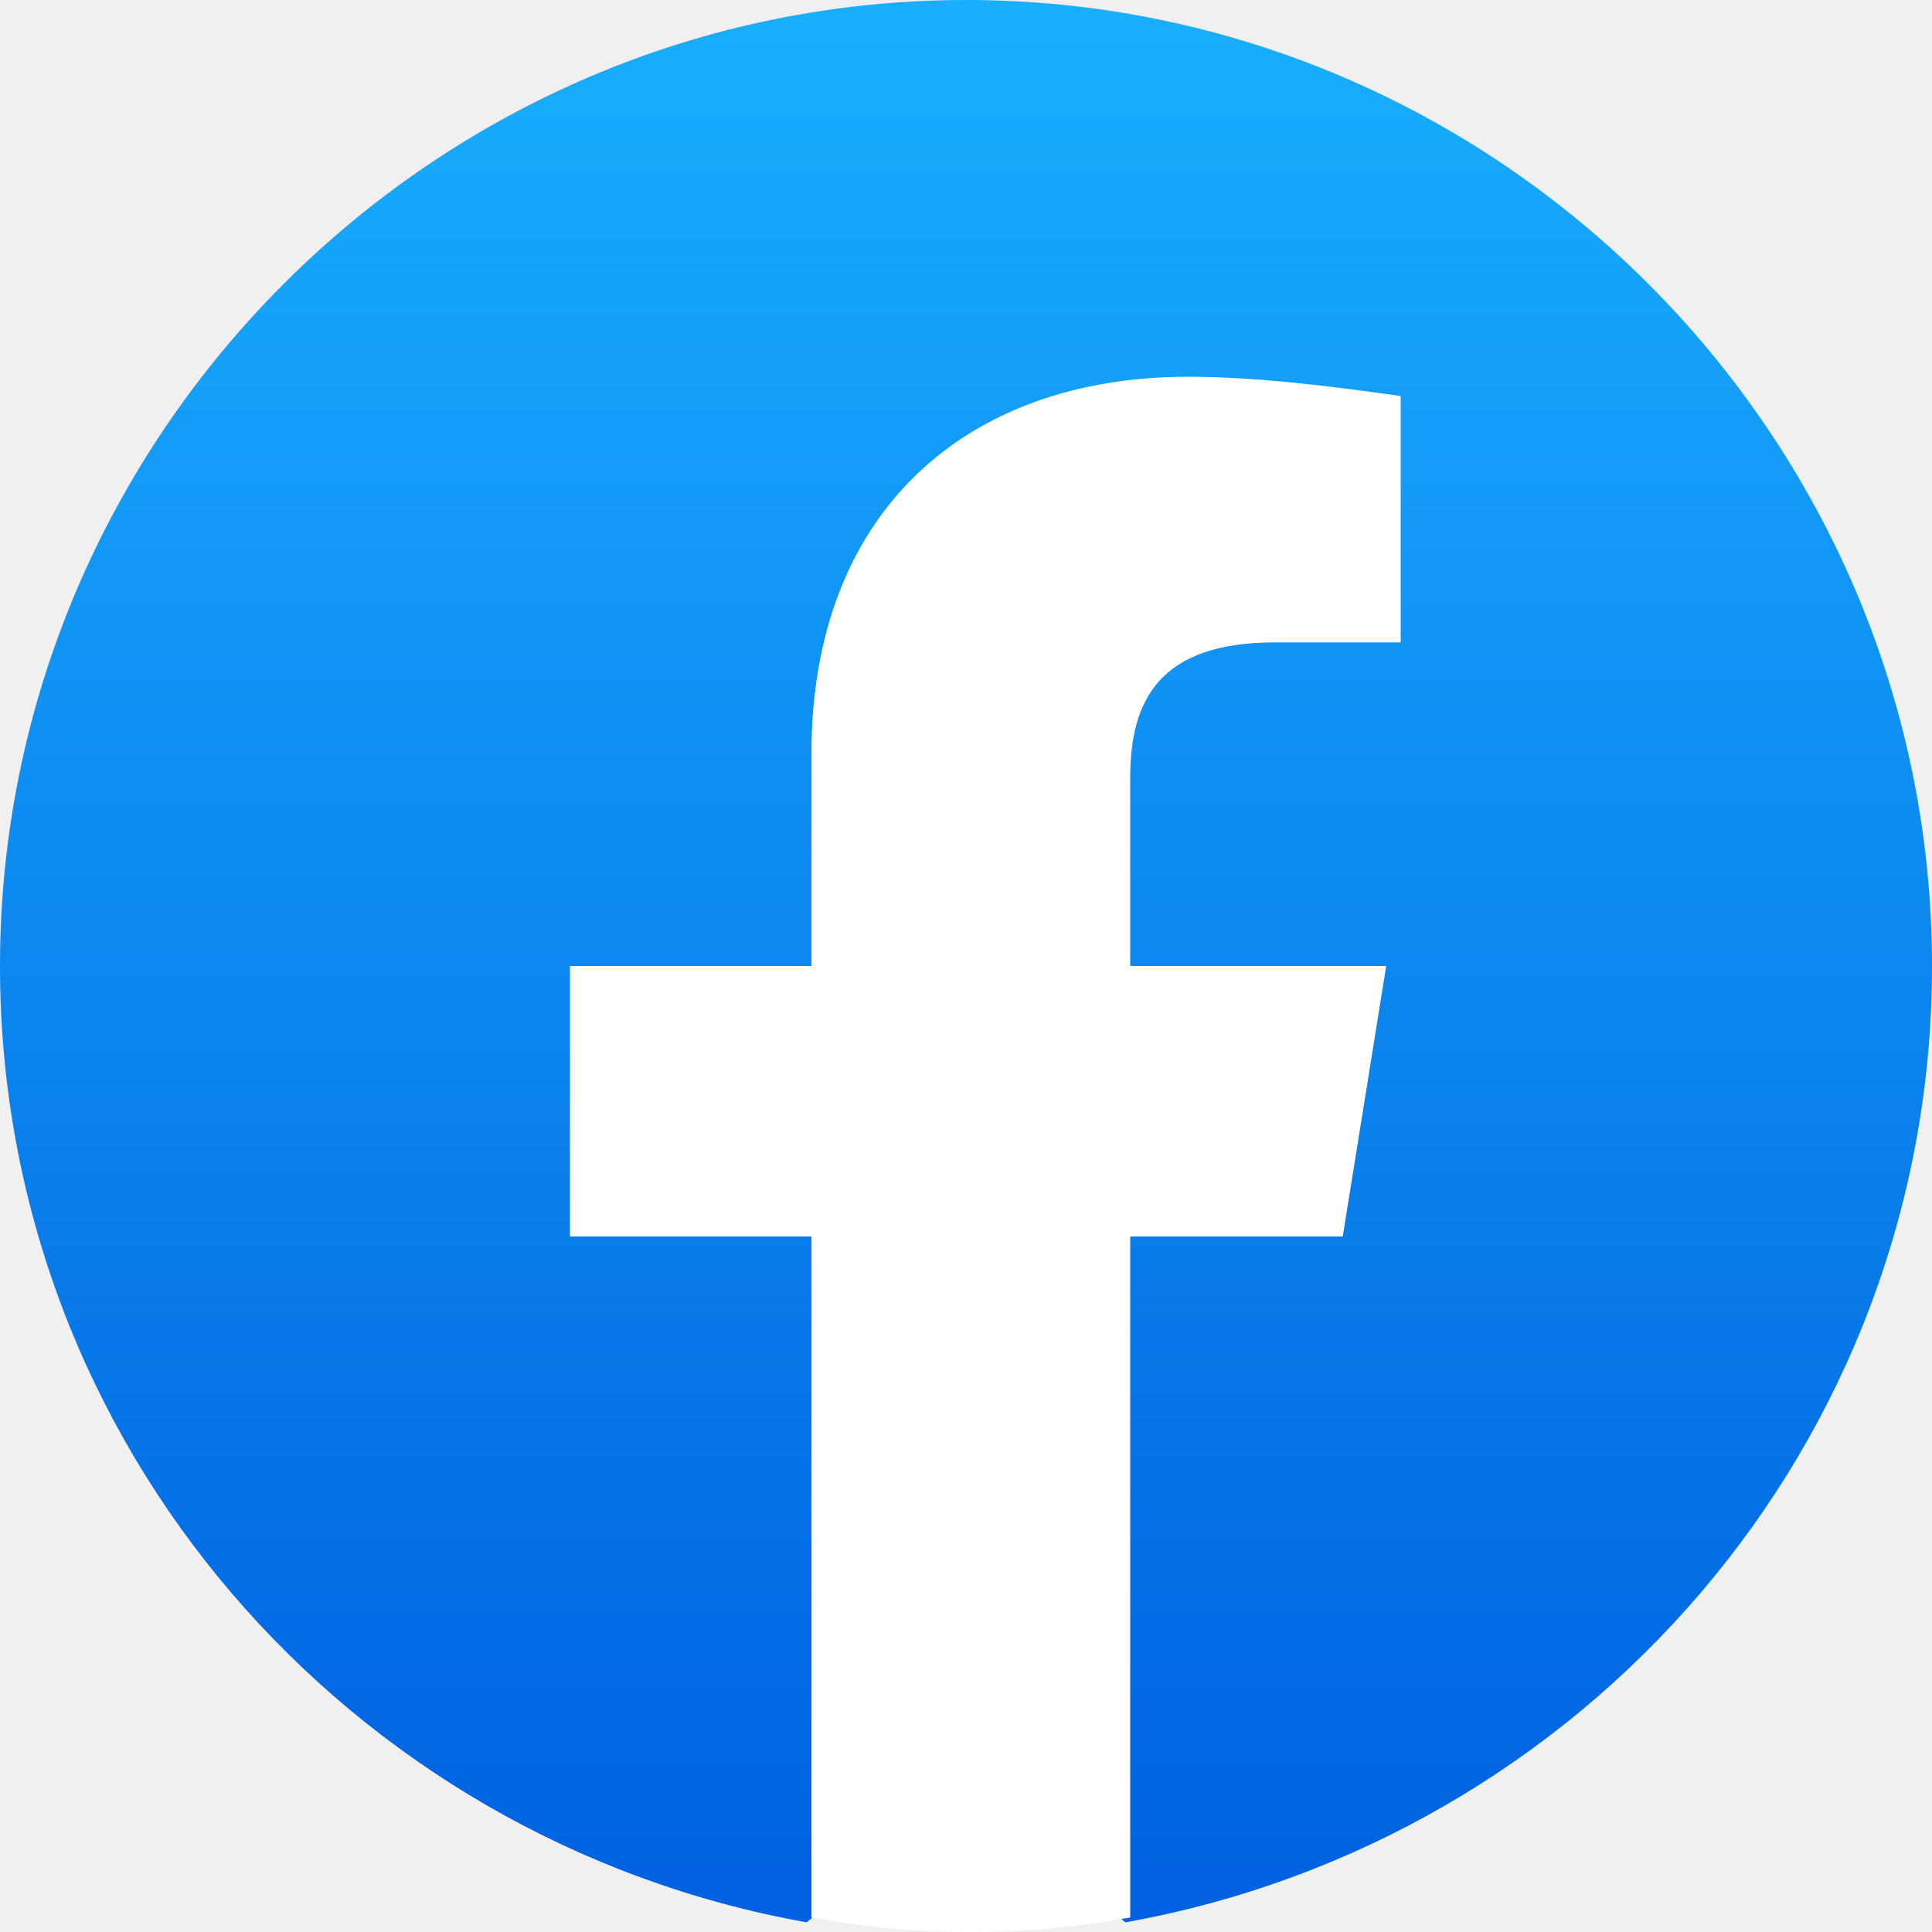
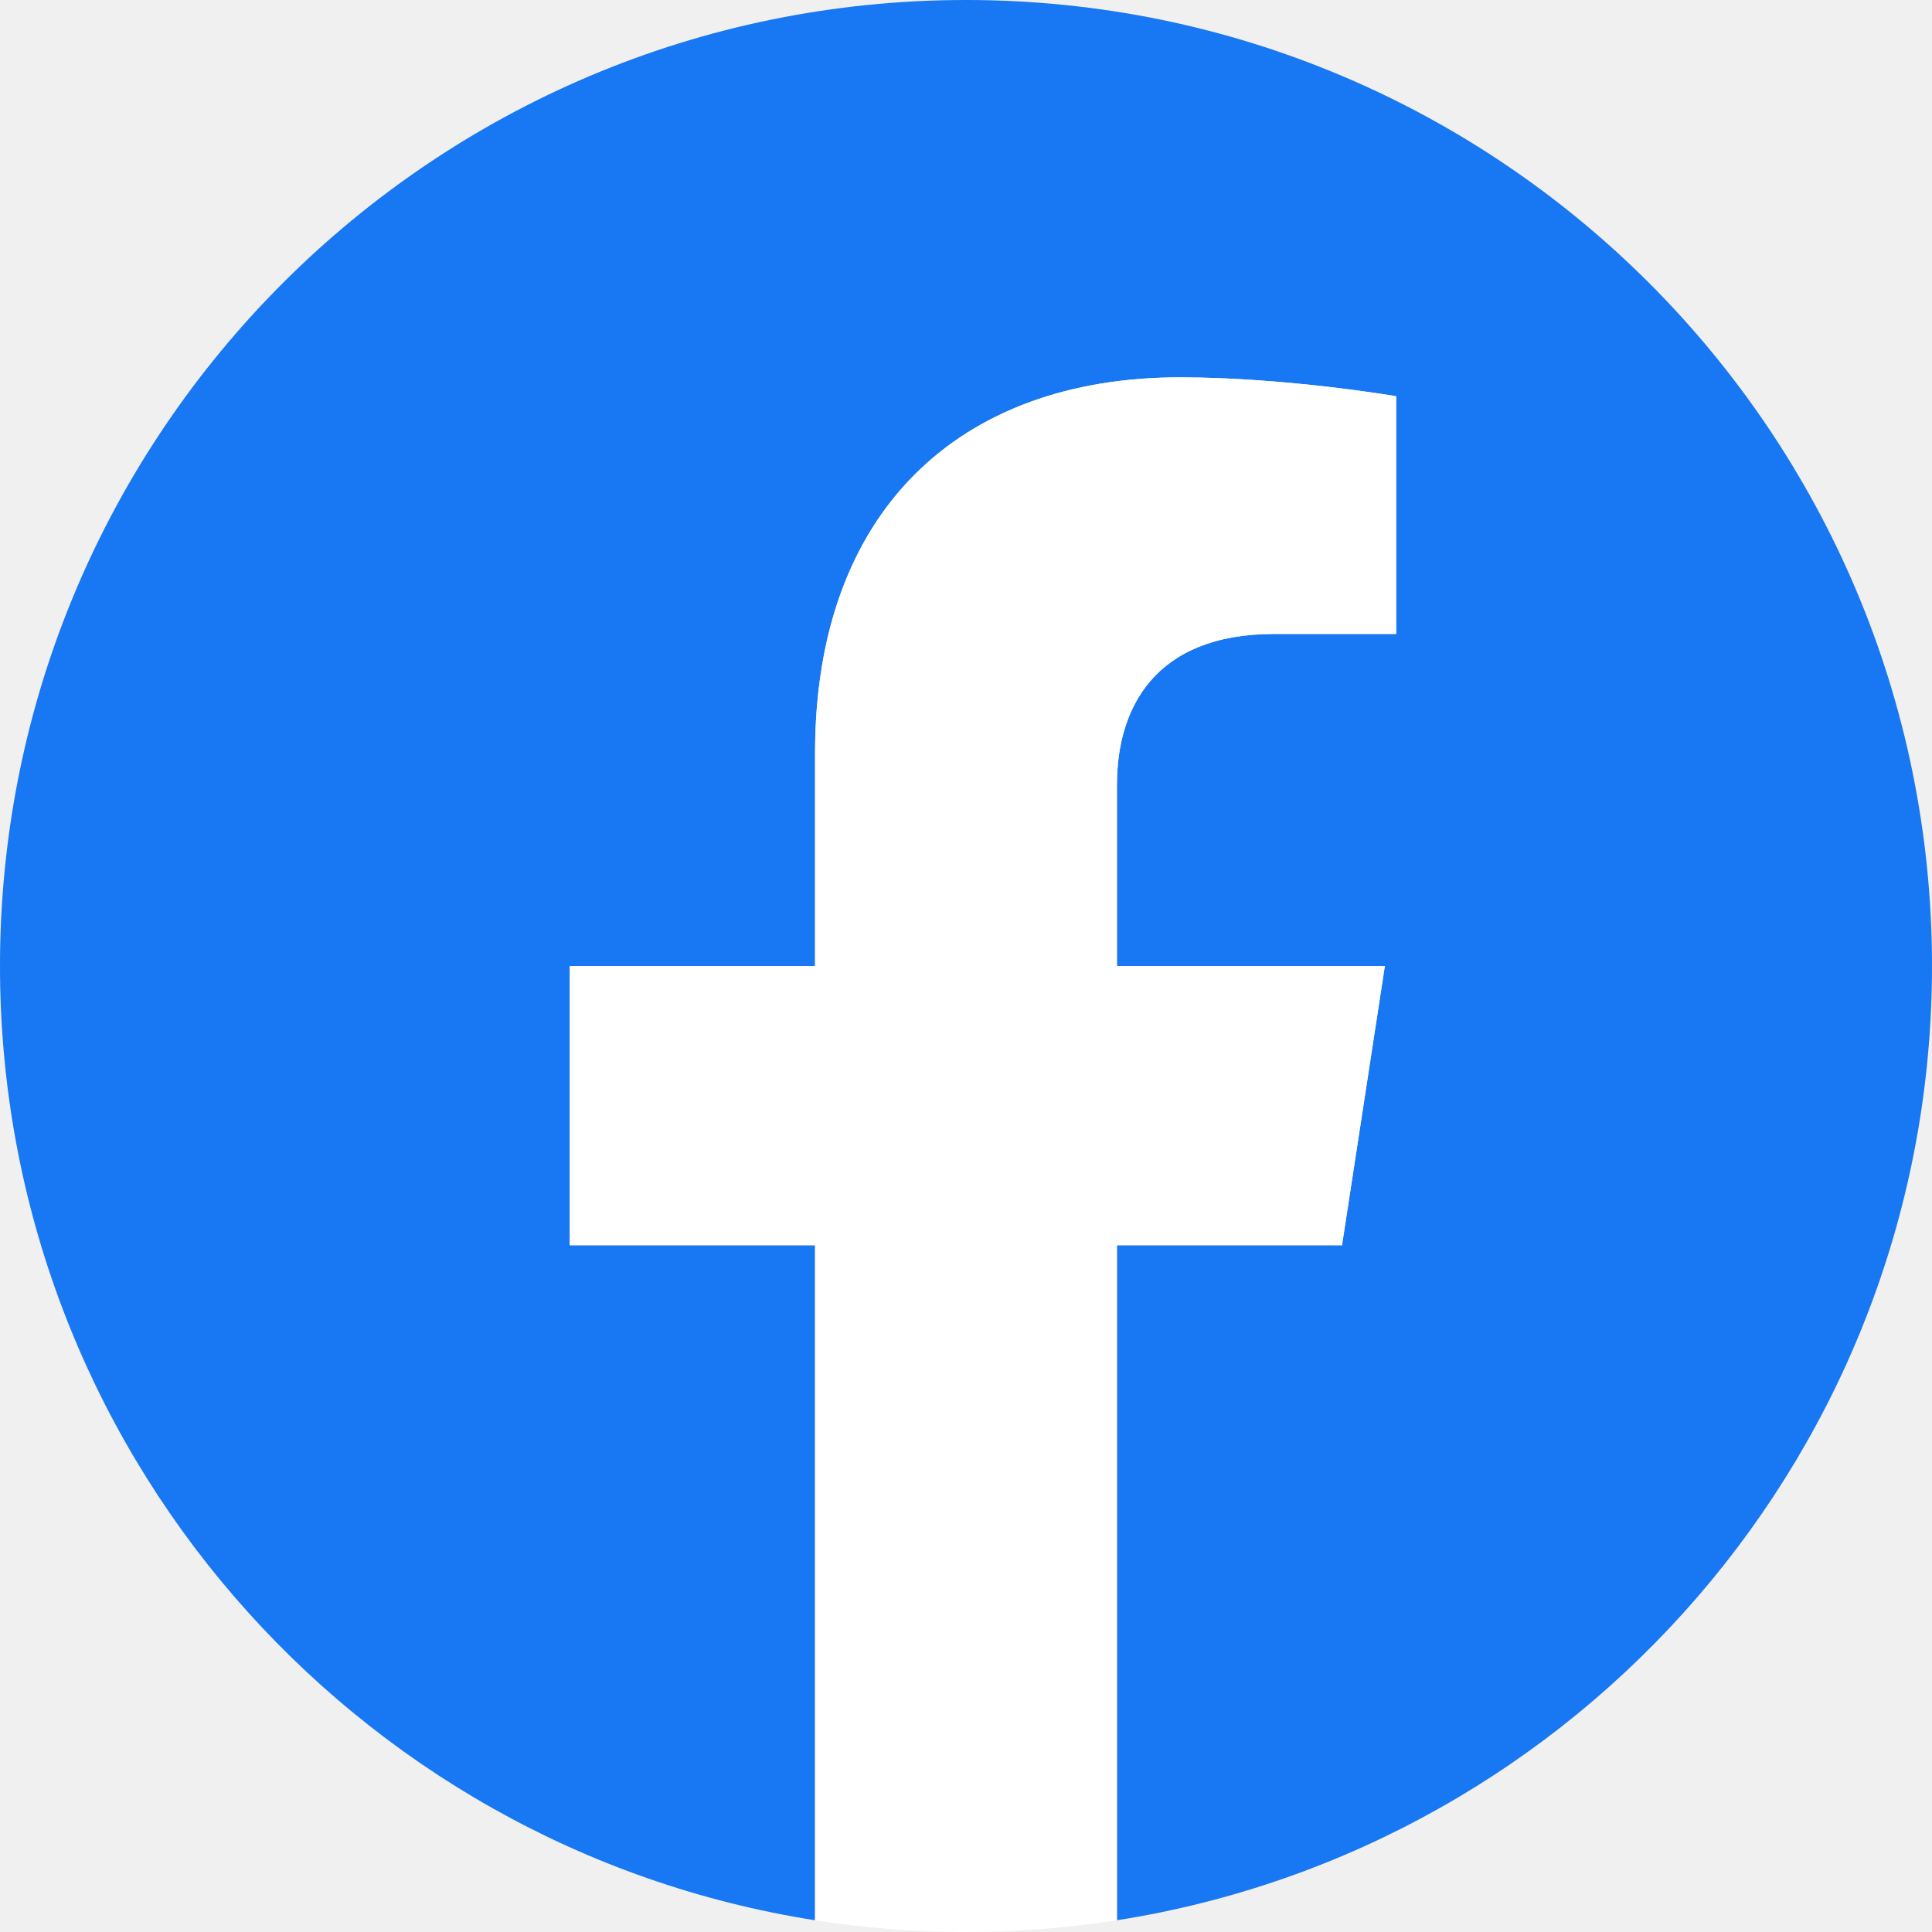
- <svg xmlns="http://www.w3.org/2000/svg" width="50" height="50" xml:space="preserve" viewBox="0 0 40 40">
-   <linearGradient id="a" x1="-277.375" x2="-277.375" y1="406.602" y2="407.573" gradientTransform="matrix(40 0 0 -39.7778 11115.001 16212.334)" gradientUnits="userSpaceOnUse">
-     <stop offset="0" stop-color="#0062e0" />
-     <stop offset="1" stop-color="#19afff" />
-   </linearGradient>
-   <path fill="url(#a)" d="M16.7 39.8C7.2 38.1 0 29.9 0 20 0 9 9 0 20 0s20 9 20 20c0 9.9-7.2 18.1-16.7 19.8l-1.1-.9h-4.4l-1.1.9z" />
-   <path fill="#fff" d="m27.8 25.6.9-5.6h-5.3v-3.9c0-1.6.6-2.8 3-2.8H29V8.2c-1.4-.2-3-.4-4.4-.4-4.6 0-7.8 2.8-7.8 7.8V20h-5v5.6h5v14.1c1.1.2 2.2.3 3.3.3 1.1 0 2.2-.1 3.3-.3V25.6h4.4z" />
+ <svg xmlns="http://www.w3.org/2000/svg" width="50" height="50" viewBox="0 0 1024 1024" id="facebook">
+   <path fill="#1877f2" d="M1024,512C1024,229.23,794.77,0,512,0S0,229.23,0,512c0,255.554,187.231,467.37,432,505.778V660H302V512H432V399.2C432,270.88,508.439,200,625.389,200,681.408,200,740,210,740,210V336H675.437C611.835,336,592,375.467,592,415.957V512H734L711.3,660H592v357.778C836.769,979.37,1024,767.554,1024,512Z" />
+   <path fill="#fff" d="M711.3,660,734,512H592V415.957C592,375.467,611.835,336,675.437,336H740V210s-58.592-10-114.611-10C508.439,200,432,270.88,432,399.2V512H302V660H432v357.778a517.396,517.396,0,0,0,160,0V660Z" />
</svg>
